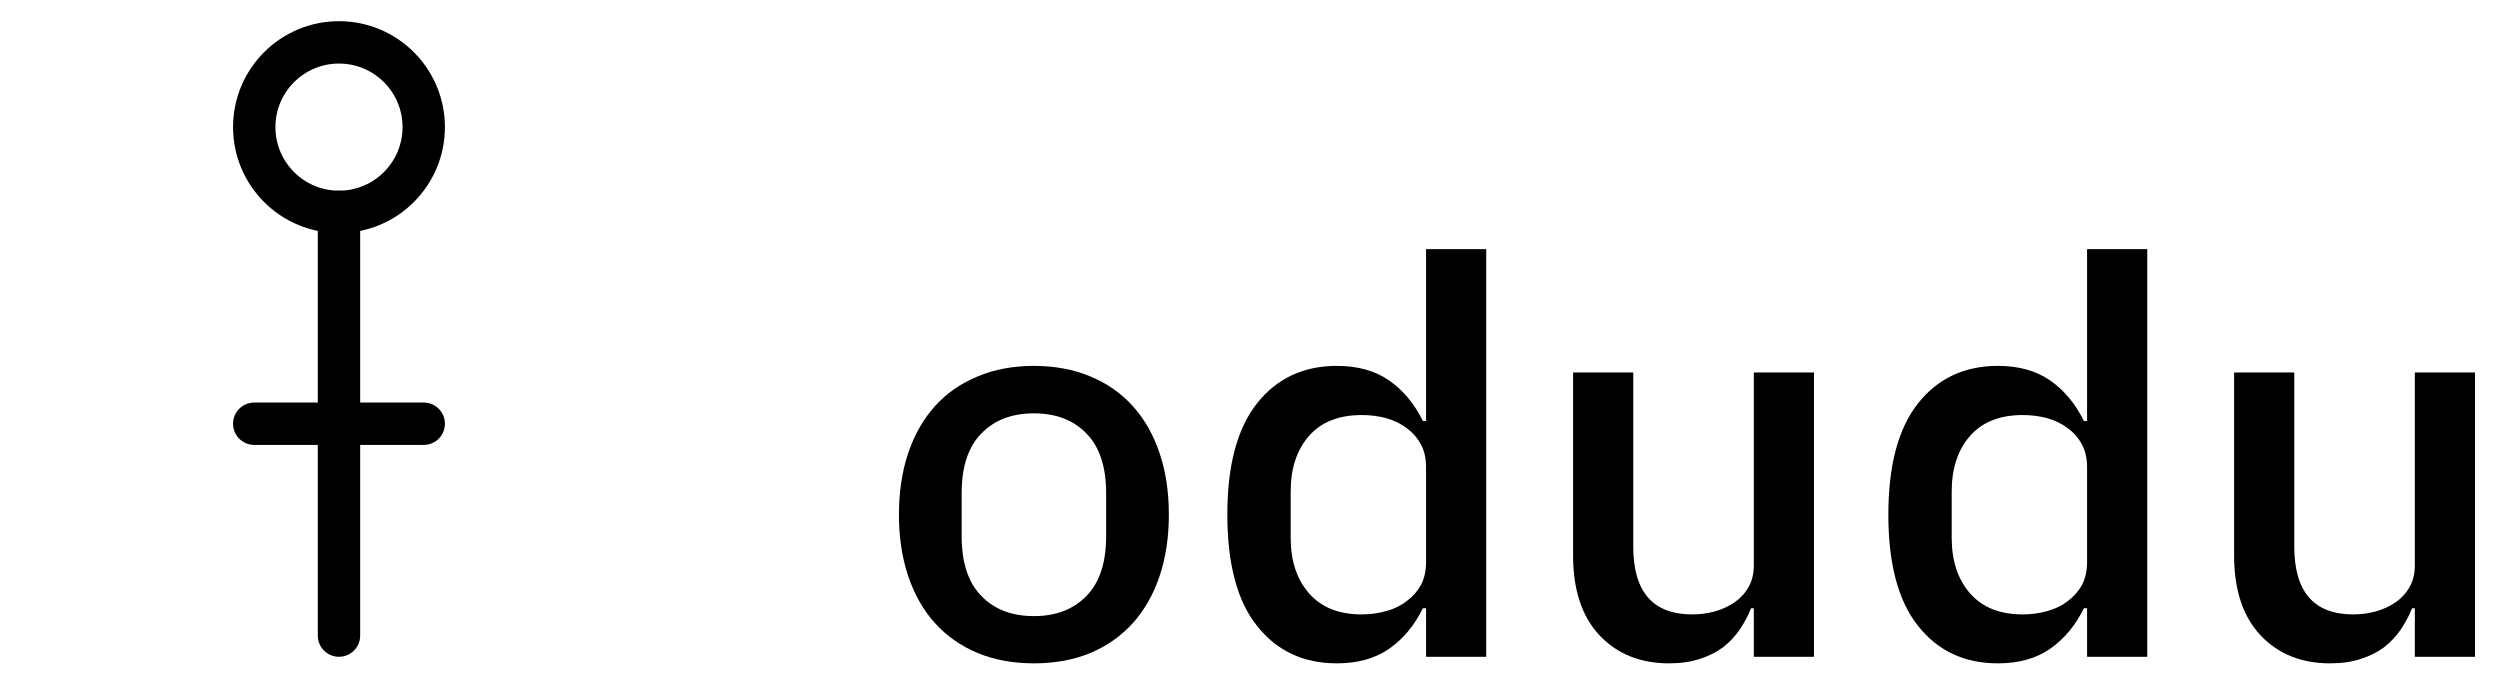
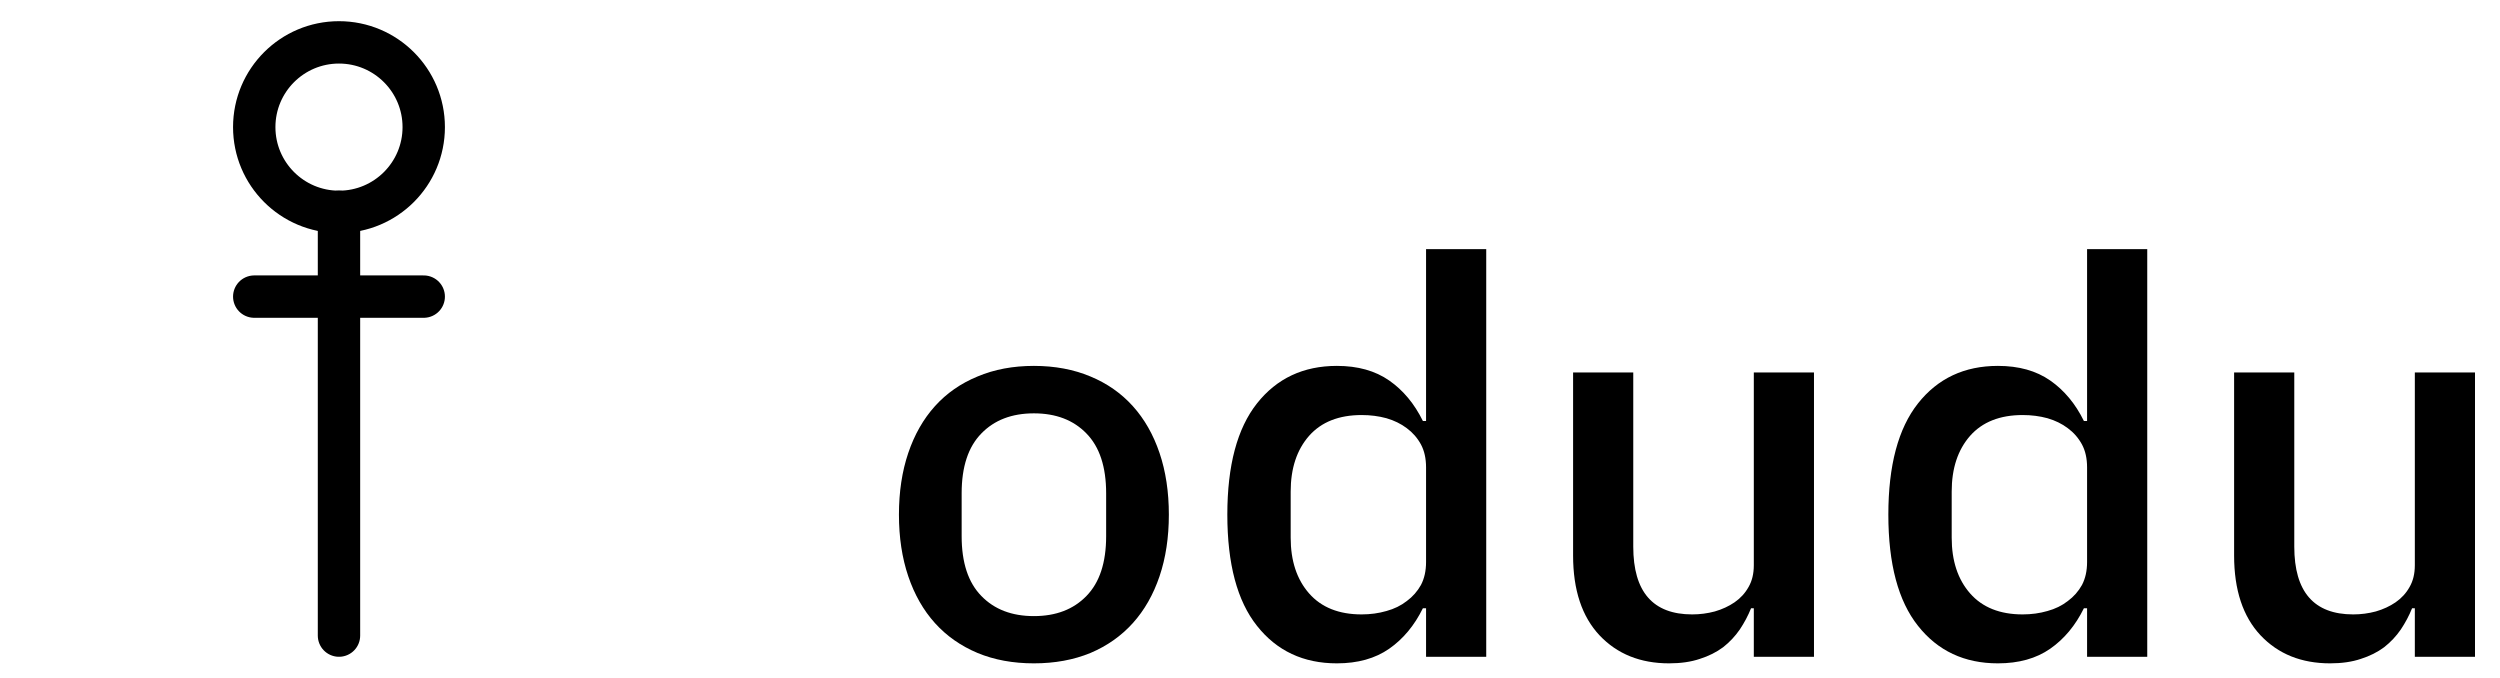
<svg xmlns="http://www.w3.org/2000/svg" viewBox="0 0 118 32" width="118" height="32" role="img">
  <g fill="none" stroke="currentColor" stroke-width="2" stroke-linecap="round">
    <circle cx="16" cy="6" r="4" />
    <path d="M16 10V30" />
-     <path d="M12 20H20" />
+     <path d="M12 14H20" />
  </g>
  <g fill="currentColor" transform="translate(42 0)">
    <path d="M6.80 31.31L6.80 31.31Q5.32 31.31 4.14 30.82Q2.95 30.32 2.13 29.41Q1.31 28.50 0.87 27.20Q0.43 25.90 0.43 24.29L0.43 24.29Q0.43 22.68 0.87 21.38Q1.31 20.08 2.13 19.17Q2.95 18.26 4.14 17.77Q5.32 17.27 6.80 17.27L6.80 17.27Q8.28 17.27 9.47 17.77Q10.65 18.26 11.47 19.17Q12.29 20.08 12.73 21.38Q13.17 22.68 13.17 24.29L13.17 24.29Q13.17 25.90 12.73 27.20Q12.29 28.50 11.47 29.41Q10.65 30.32 9.47 30.82Q8.28 31.31 6.80 31.31ZM6.80 29.08L6.80 29.08Q8.36 29.08 9.28 28.13Q10.21 27.18 10.21 25.31L10.21 25.31L10.21 23.28Q10.21 21.41 9.28 20.46Q8.36 19.51 6.80 19.51L6.80 19.51Q5.24 19.51 4.32 20.46Q3.39 21.41 3.39 23.28L3.39 23.28L3.39 25.31Q3.39 27.18 4.32 28.13Q5.24 29.08 6.80 29.08Z" />
    <path d="M25.31 31L25.31 28.71L25.16 28.71Q24.56 29.93 23.57 30.62Q22.58 31.31 21.10 31.31L21.10 31.31Q18.73 31.31 17.33 29.54Q15.93 27.78 15.93 24.29L15.93 24.29Q15.93 20.81 17.33 19.04Q18.73 17.27 21.10 17.27L21.10 17.27Q22.58 17.27 23.57 17.96Q24.56 18.65 25.16 19.87L25.16 19.87L25.31 19.87L25.31 11.76L28.15 11.76L28.15 31L25.31 31ZM22.27 29.00L22.27 29.00Q22.89 29.00 23.44 28.84Q23.99 28.69 24.40 28.37Q24.82 28.06 25.07 27.61Q25.31 27.15 25.31 26.53L25.31 26.53L25.31 22.06Q25.31 21.43 25.07 20.98Q24.82 20.52 24.40 20.21Q23.99 19.90 23.44 19.74Q22.89 19.59 22.27 19.59L22.27 19.59Q20.66 19.59 19.79 20.57Q18.92 21.56 18.92 23.20L18.92 23.20L18.92 25.38Q18.92 27.02 19.79 28.01Q20.66 29.00 22.27 29.00Z" />
    <path d="M40.78 31L40.78 28.71L40.65 28.71Q40.44 29.23 40.12 29.71Q39.79 30.19 39.33 30.55Q38.86 30.90 38.23 31.10Q37.61 31.31 36.78 31.31L36.78 31.31Q34.75 31.31 33.50 29.99Q32.25 28.66 32.25 26.22L32.25 26.22L32.25 17.58L35.09 17.58L35.09 25.80Q35.09 29.00 37.87 29.00L37.87 29.00Q38.42 29.00 38.94 28.86Q39.46 28.71 39.87 28.43Q40.29 28.14 40.53 27.71Q40.78 27.28 40.78 26.68L40.78 26.68L40.78 17.58L43.62 17.58L43.62 31L40.78 31Z" />
    <path d="M56.51 31L56.51 28.71L56.36 28.71Q55.76 29.93 54.77 30.62Q53.78 31.31 52.30 31.31L52.30 31.31Q49.93 31.31 48.53 29.54Q47.13 27.78 47.13 24.29L47.13 24.29Q47.13 20.81 48.53 19.04Q49.93 17.27 52.30 17.27L52.30 17.27Q53.78 17.27 54.77 17.96Q55.76 18.65 56.36 19.87L56.36 19.87L56.51 19.87L56.51 11.76L59.35 11.76L59.35 31L56.51 31ZM53.47 29.00L53.47 29.00Q54.09 29.00 54.64 28.84Q55.19 28.69 55.60 28.37Q56.02 28.06 56.27 27.61Q56.51 27.15 56.51 26.53L56.51 26.53L56.51 22.06Q56.51 21.43 56.27 20.98Q56.02 20.52 55.60 20.21Q55.19 19.90 54.64 19.74Q54.09 19.59 53.47 19.59L53.47 19.59Q51.86 19.59 50.99 20.57Q50.12 21.56 50.12 23.20L50.12 23.20L50.12 25.38Q50.12 27.02 50.99 28.01Q51.86 29.00 53.47 29.00Z" />
    <path d="M71.98 31L71.98 28.71L71.85 28.71Q71.64 29.23 71.32 29.71Q70.99 30.19 70.53 30.55Q70.06 30.90 69.43 31.10Q68.81 31.31 67.98 31.31L67.98 31.31Q65.95 31.31 64.70 29.99Q63.45 28.66 63.45 26.22L63.45 26.22L63.45 17.58L66.29 17.58L66.29 25.80Q66.29 29.00 69.07 29.00L69.07 29.00Q69.62 29.00 70.14 28.86Q70.66 28.71 71.07 28.43Q71.49 28.14 71.73 27.71Q71.98 27.28 71.98 26.68L71.98 26.68L71.98 17.58L74.82 17.58L74.82 31L71.98 31Z" />
  </g>
</svg>
